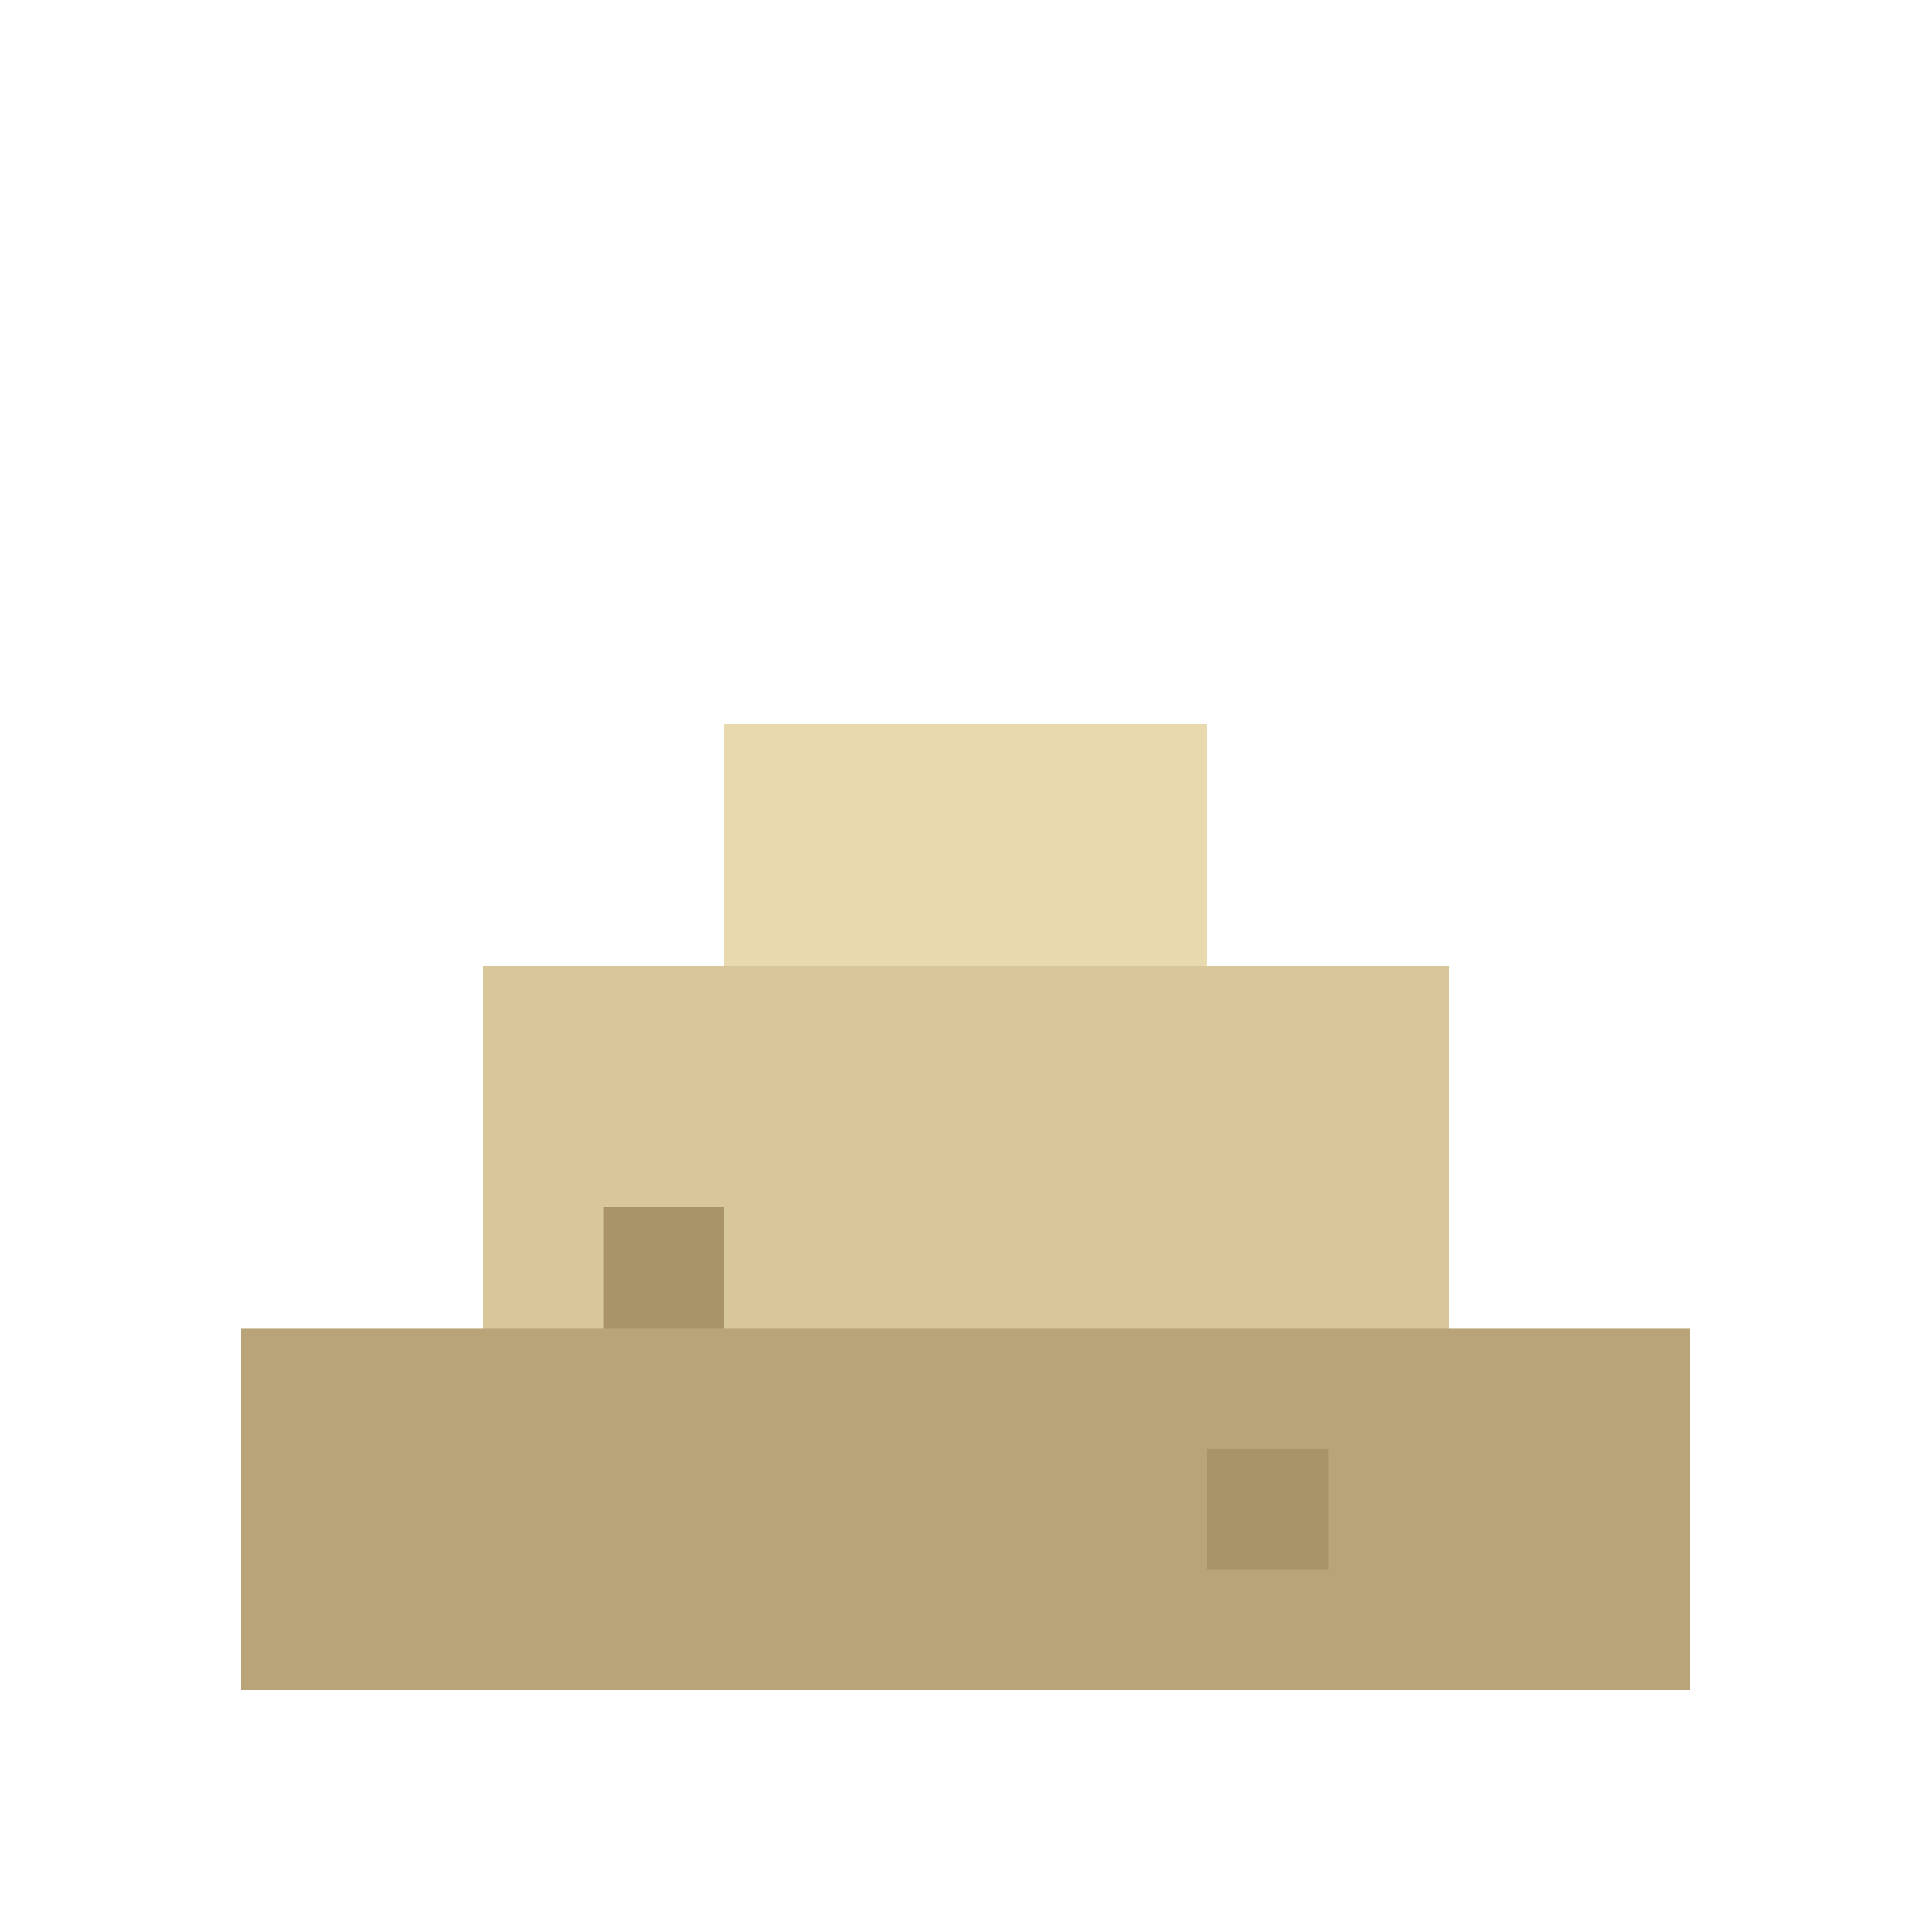
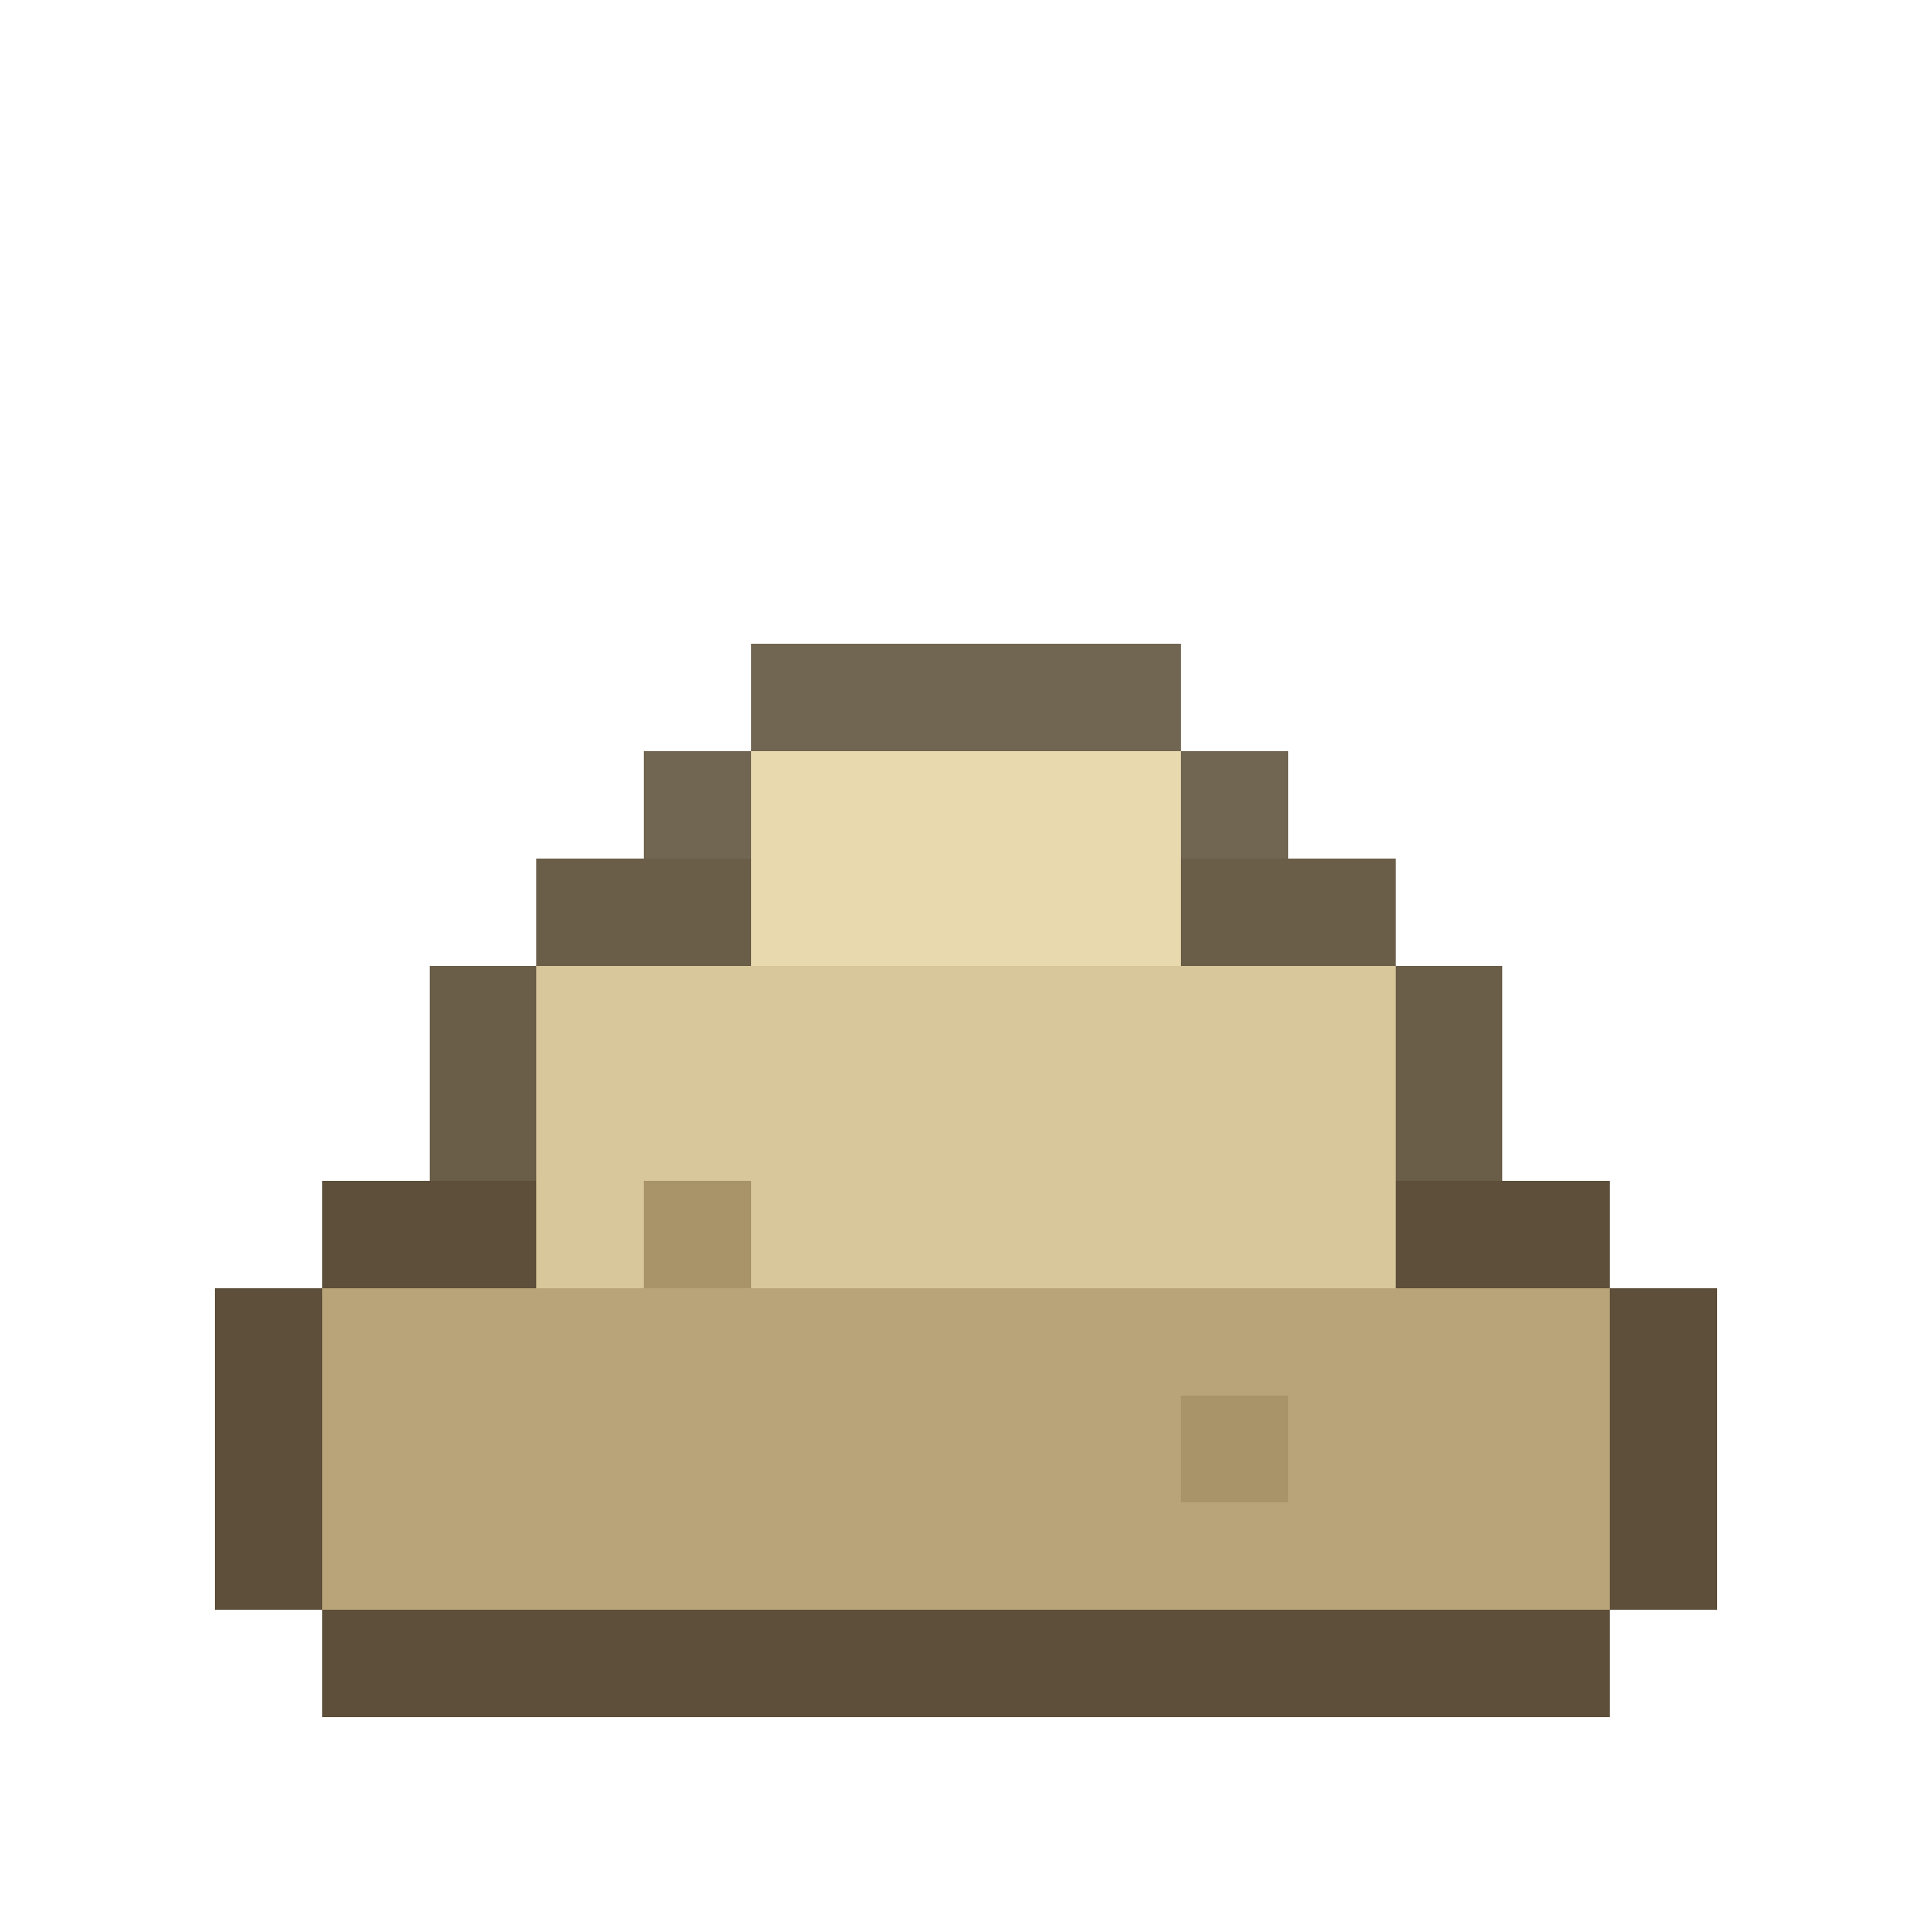
- <svg xmlns="http://www.w3.org/2000/svg" width="16" height="16" viewBox="0 0 16 16" shape-rendering="crispEdges">
-   <rect x="2" y="11" width="12" height="3" fill="#b8a478" />
-   <rect x="4" y="8" width="8" height="3" fill="#d8c79a" />
-   <rect x="6" y="6" width="4" height="2" fill="#e8d9ae" />
-   <rect x="5" y="10" width="1" height="1" fill="#a89468" />
-   <rect x="10" y="12" width="1" height="1" fill="#a89468" />
+ <svg xmlns="http://www.w3.org/2000/svg" width="18" height="18" viewBox="-1 -1 18 18" shape-rendering="crispEdges">
+   <g id="outline">
+     <g transform="translate(-1 0)">
+       <rect x="2" y="11" width="12" height="3" fill="#5d4f3a" />
+       <rect x="4" y="8" width="8" height="3" fill="#6a5e49" />
+       <rect x="6" y="6" width="4" height="2" fill="#716652" />
+       <rect x="5" y="10" width="1" height="1" fill="#564834" />
+       <rect x="10" y="12" width="1" height="1" fill="#564834" />
+     </g>
+     <g transform="translate(1 0)">
+       <rect x="2" y="11" width="12" height="3" fill="#5d4f3a" />
+       <rect x="4" y="8" width="8" height="3" fill="#6a5e49" />
+       <rect x="6" y="6" width="4" height="2" fill="#716652" />
+       <rect x="5" y="10" width="1" height="1" fill="#564834" />
+       <rect x="10" y="12" width="1" height="1" fill="#564834" />
+     </g>
+     <g transform="translate(0 -1)">
+       <rect x="2" y="11" width="12" height="3" fill="#5d4f3a" />
+       <rect x="4" y="8" width="8" height="3" fill="#6a5e49" />
+       <rect x="6" y="6" width="4" height="2" fill="#716652" />
+       <rect x="5" y="10" width="1" height="1" fill="#564834" />
+       <rect x="10" y="12" width="1" height="1" fill="#564834" />
+     </g>
+     <g transform="translate(0 1)">
+       <rect x="2" y="11" width="12" height="3" fill="#5d4f3a" />
+       <rect x="4" y="8" width="8" height="3" fill="#6a5e49" />
+       <rect x="6" y="6" width="4" height="2" fill="#716652" />
+       <rect x="5" y="10" width="1" height="1" fill="#564834" />
+       <rect x="10" y="12" width="1" height="1" fill="#564834" />
+     </g>
+   </g>
+   <g id="art" data-size="16 16" data-box="0 0 16 16">
+     <rect x="2" y="11" width="12" height="3" fill="#b8a478" />
+     <rect x="4" y="8" width="8" height="3" fill="#d8c79a" />
+     <rect x="6" y="6" width="4" height="2" fill="#e8d9ae" />
+     <rect x="5" y="10" width="1" height="1" fill="#a89468" />
+     <rect x="10" y="12" width="1" height="1" fill="#a89468" />
+   </g>
</svg>
